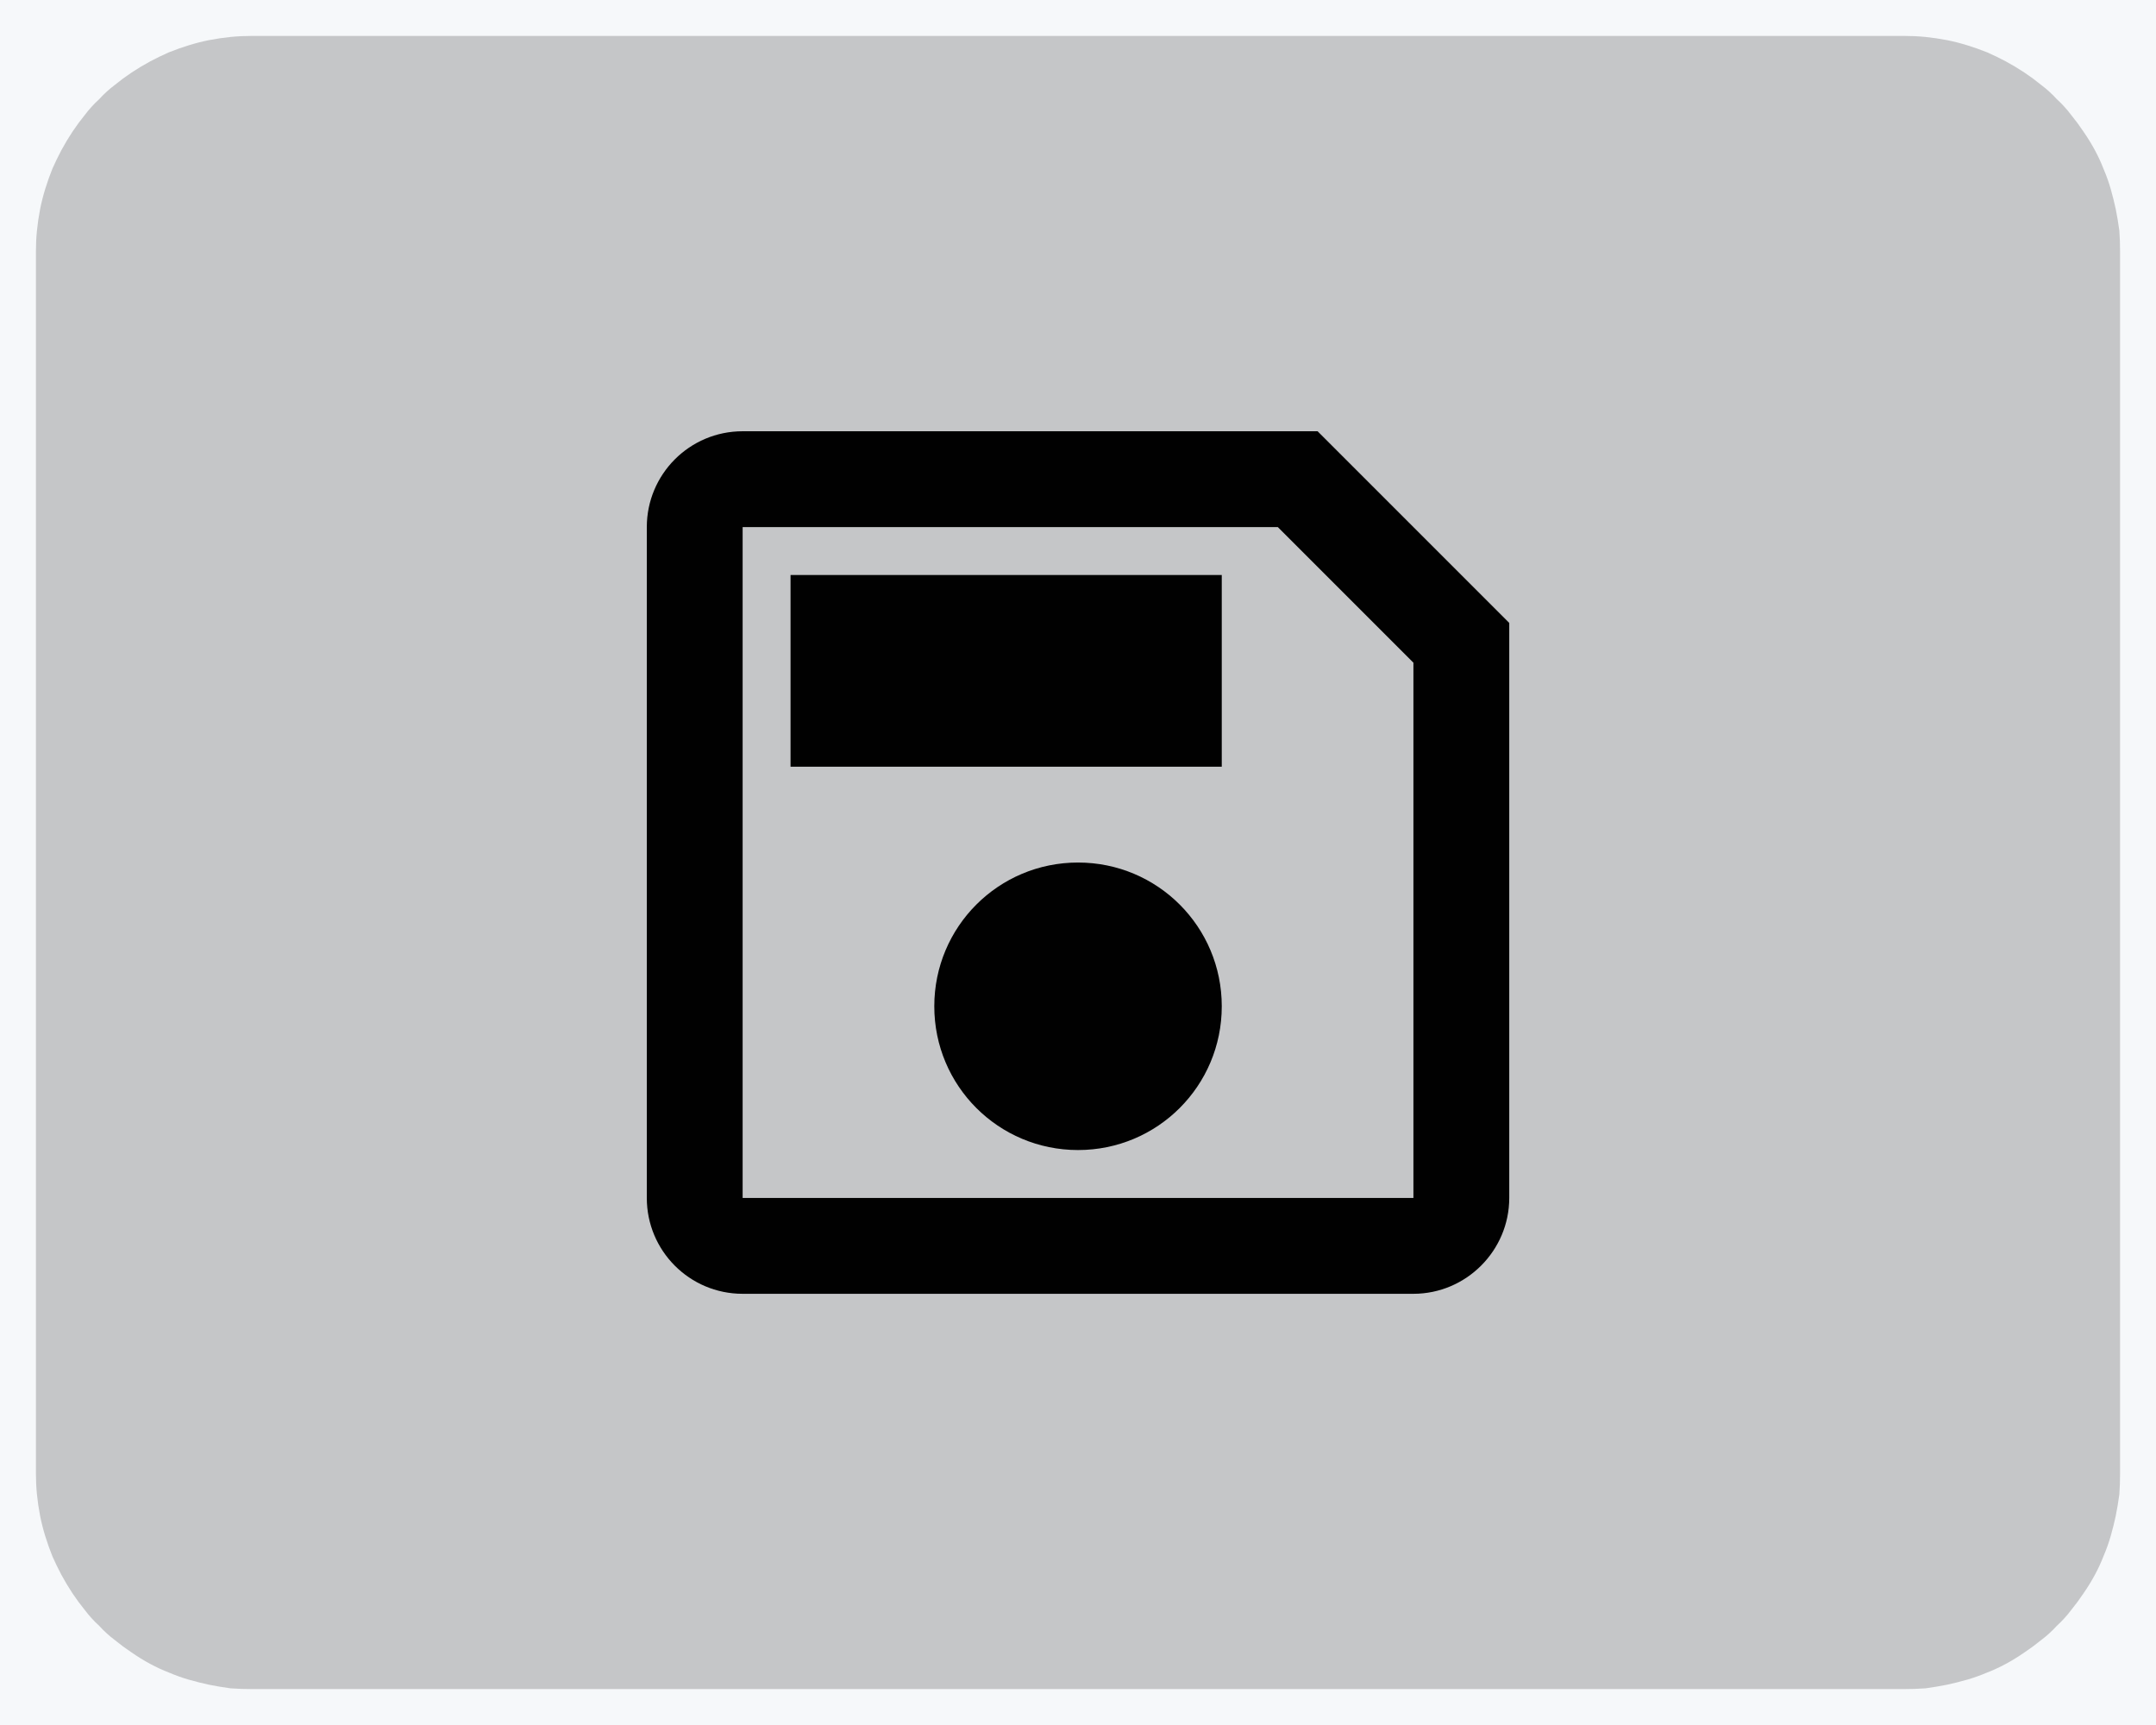
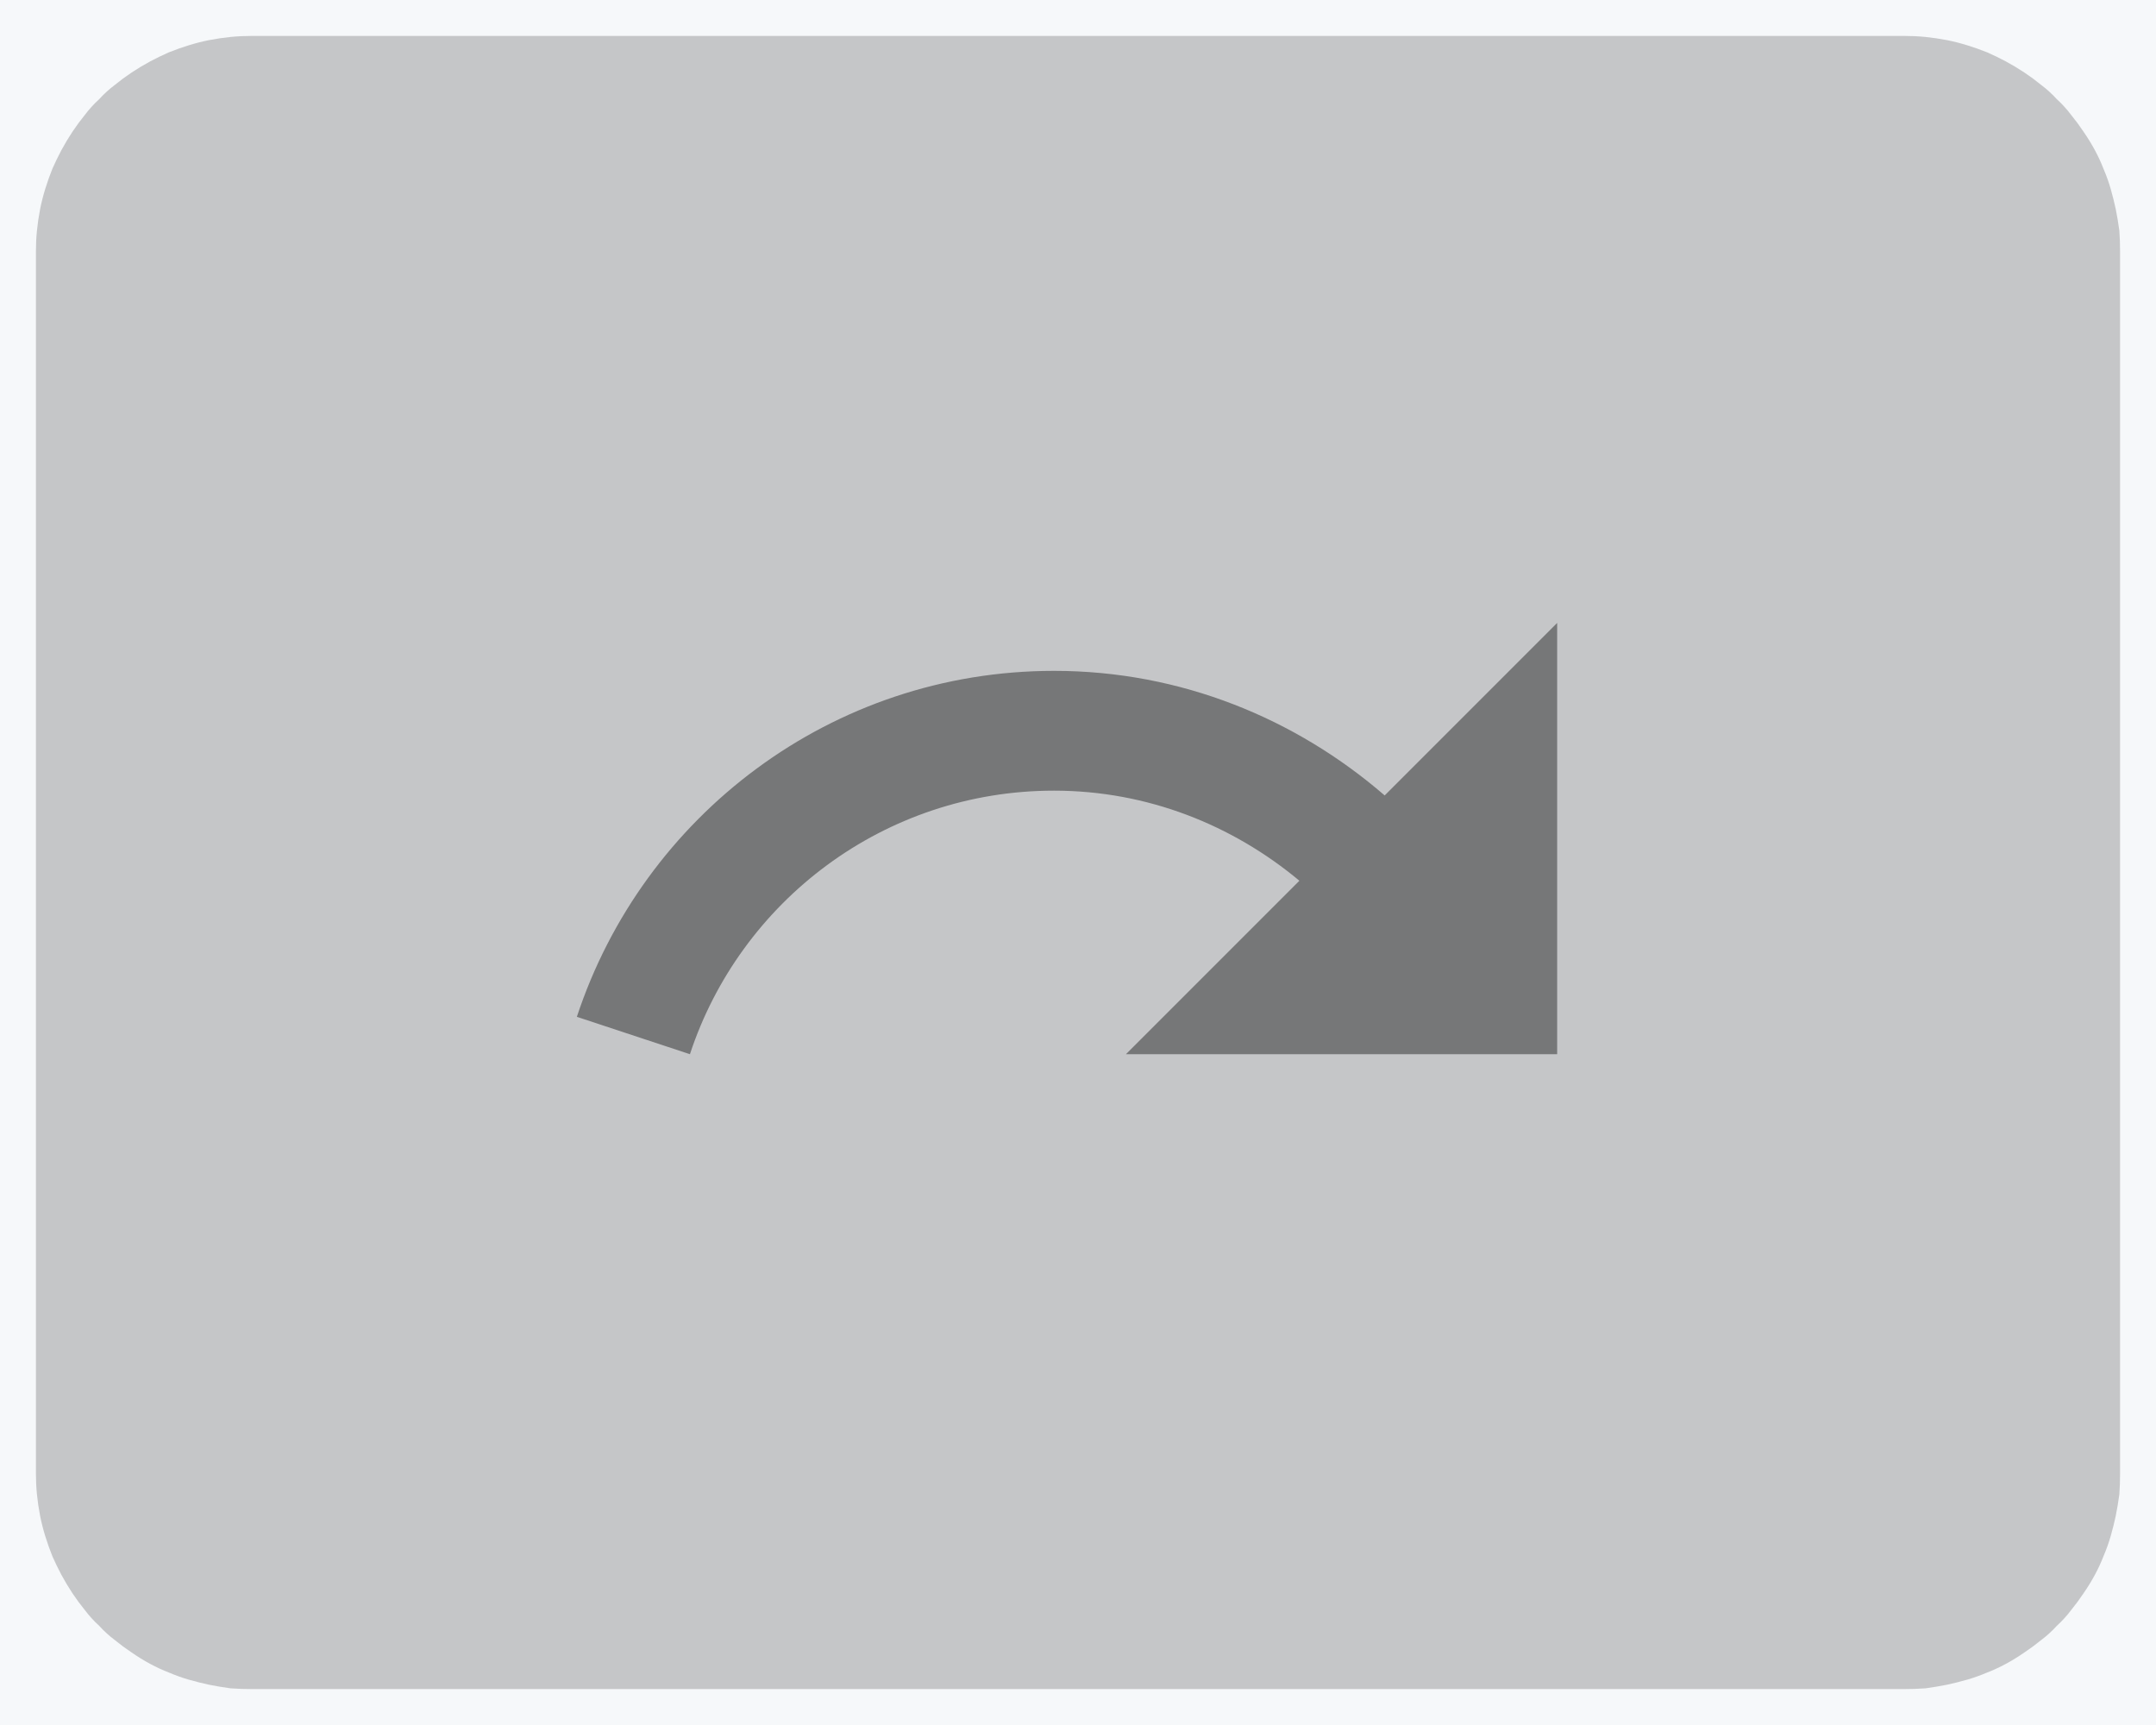
<svg xmlns="http://www.w3.org/2000/svg" width="30" height="24" viewBox="0 0 30 24">
  <rect fill="white" width="30" height="24" />
  <rect fill="#F6F8FA" width="30" height="24" />
  <path fill="#010101" fill-opacity="0.2" d="M0.5 20.5L0.5 3.5Q0.5 3.35 0.514 3.21Q0.529 3.06 0.558 2.91Q0.586 2.77 0.629 2.63Q0.672 2.49 0.728 2.35Q0.785 2.22 0.854 2.09Q0.924 1.96 1.01 1.83Q1.09 1.71 1.18 1.6Q1.27 1.48 1.38 1.38Q1.48 1.27 1.6 1.18Q1.71 1.09 1.83 1.01Q1.96 0.924 2.09 0.854Q2.22 0.785 2.35 0.728Q2.49 0.672 2.63 0.629Q2.77 0.586 2.91 0.558Q3.06 0.529 3.21 0.514Q3.35 0.5 3.5 0.5L26.5 0.5Q26.65 0.5 26.79 0.514Q26.94 0.529 27.09 0.558Q27.23 0.586 27.37 0.629Q27.51 0.672 27.65 0.728Q27.78 0.785 27.91 0.854Q28.04 0.924 28.17 1.01Q28.29 1.09 28.4 1.18Q28.52 1.27 28.62 1.38Q28.73 1.48 28.82 1.6Q28.91 1.71 28.99 1.83Q29.08 1.96 29.15 2.09Q29.22 2.22 29.27 2.35Q29.33 2.49 29.37 2.63Q29.41 2.77 29.44 2.91Q29.47 3.06 29.49 3.21Q29.5 3.35 29.5 3.5L29.5 20.5Q29.5 20.65 29.49 20.79Q29.47 20.94 29.44 21.09Q29.41 21.23 29.37 21.37Q29.33 21.51 29.27 21.65Q29.22 21.78 29.15 21.91Q29.08 22.04 28.99 22.17Q28.91 22.29 28.82 22.4Q28.73 22.52 28.62 22.62Q28.52 22.73 28.4 22.82Q28.29 22.91 28.17 22.99Q28.04 23.08 27.91 23.15Q27.78 23.22 27.65 23.27Q27.51 23.33 27.37 23.37Q27.23 23.41 27.09 23.44Q26.94 23.47 26.79 23.49Q26.65 23.5 26.5 23.5L3.5 23.5Q3.35 23.5 3.21 23.49Q3.06 23.47 2.91 23.44Q2.77 23.41 2.63 23.37Q2.49 23.33 2.35 23.27Q2.22 23.22 2.09 23.15Q1.96 23.08 1.83 22.99Q1.71 22.91 1.6 22.82Q1.48 22.73 1.38 22.62Q1.27 22.52 1.18 22.4Q1.09 22.29 1.01 22.17Q0.924 22.04 0.854 21.91Q0.785 21.78 0.728 21.65Q0.672 21.51 0.629 21.37Q0.586 21.23 0.558 21.09Q0.529 20.94 0.514 20.79Q0.5 20.65 0.5 20.5Z" />
  <clipPath id="toolbar-datadisplay-btn-13_cl_0">
    <rect x="7" y="4" width="16" height="16" />
  </clipPath>
  <g clip-path="url(#toolbar-datadisplay-btn-13_cl_0)">
-     <path fill="#010101" transform="matrix(0.6667 0 0 0.6667 7 4)" d="M17 3L5 3C3.89 3 3 3.9 3 5L3 19C3 20.1 3.89 21 5 21L19 21C20.1 21 21 20.1 21 19L21 7L17 3M19 19L5 19L5 5L16.17 5L19 7.83L19 19M12 12C10.34 12 9 13.34 9 15C9 16.66 10.34 18 12 18C13.66 18 15 16.66 15 15C15 13.34 13.66 12 12 12M6 6L15 6L15 10L6 10L6 6Z" fill-rule="evenodd" />
+     <path fill="#010101" fill-opacity="0.4" transform="matrix(0.6667 0 0 0.6667 7 4)" d="M18.4 10.6C16.55 9 14.15 8 11.5 8C6.85 8 2.92 11.03 1.54 15.22L3.9 16C4.95 12.81 7.95 10.5 11.5 10.5C13.45 10.5 15.23 11.22 16.62 12.38L13 16L22 16L22 7L18.4 10.6Z" fill-rule="evenodd" />
  </g>
</svg>
